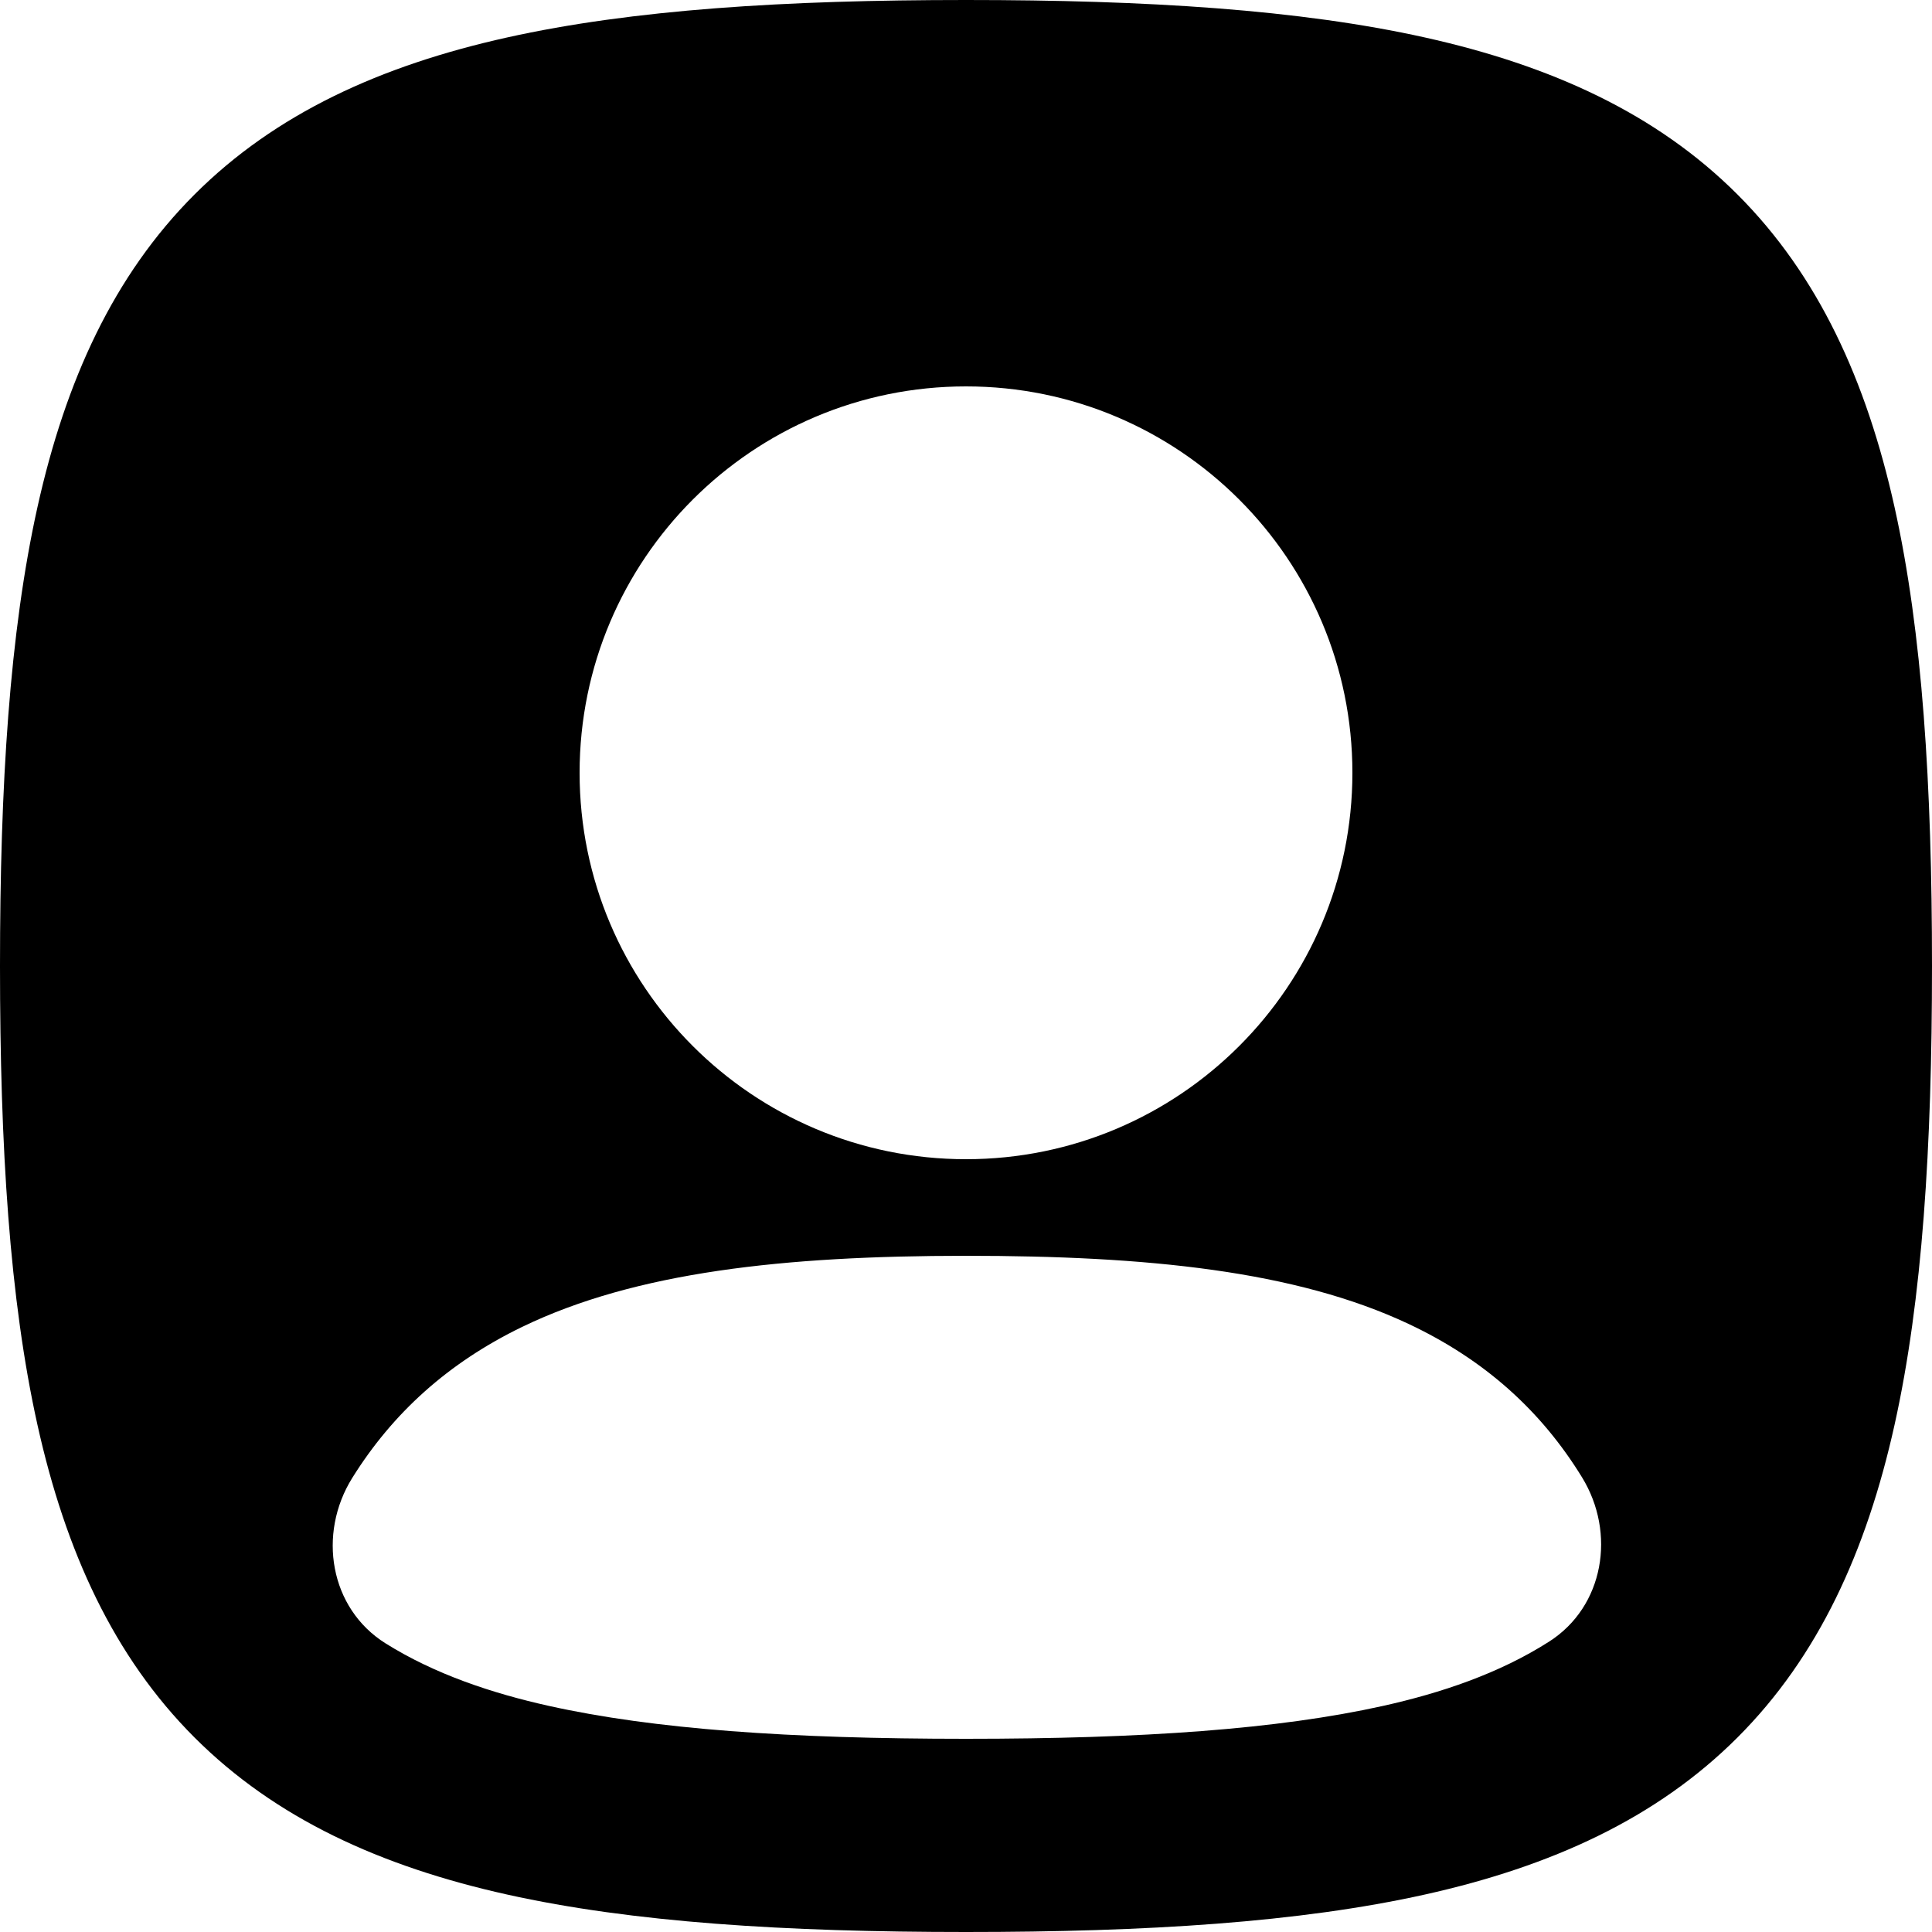
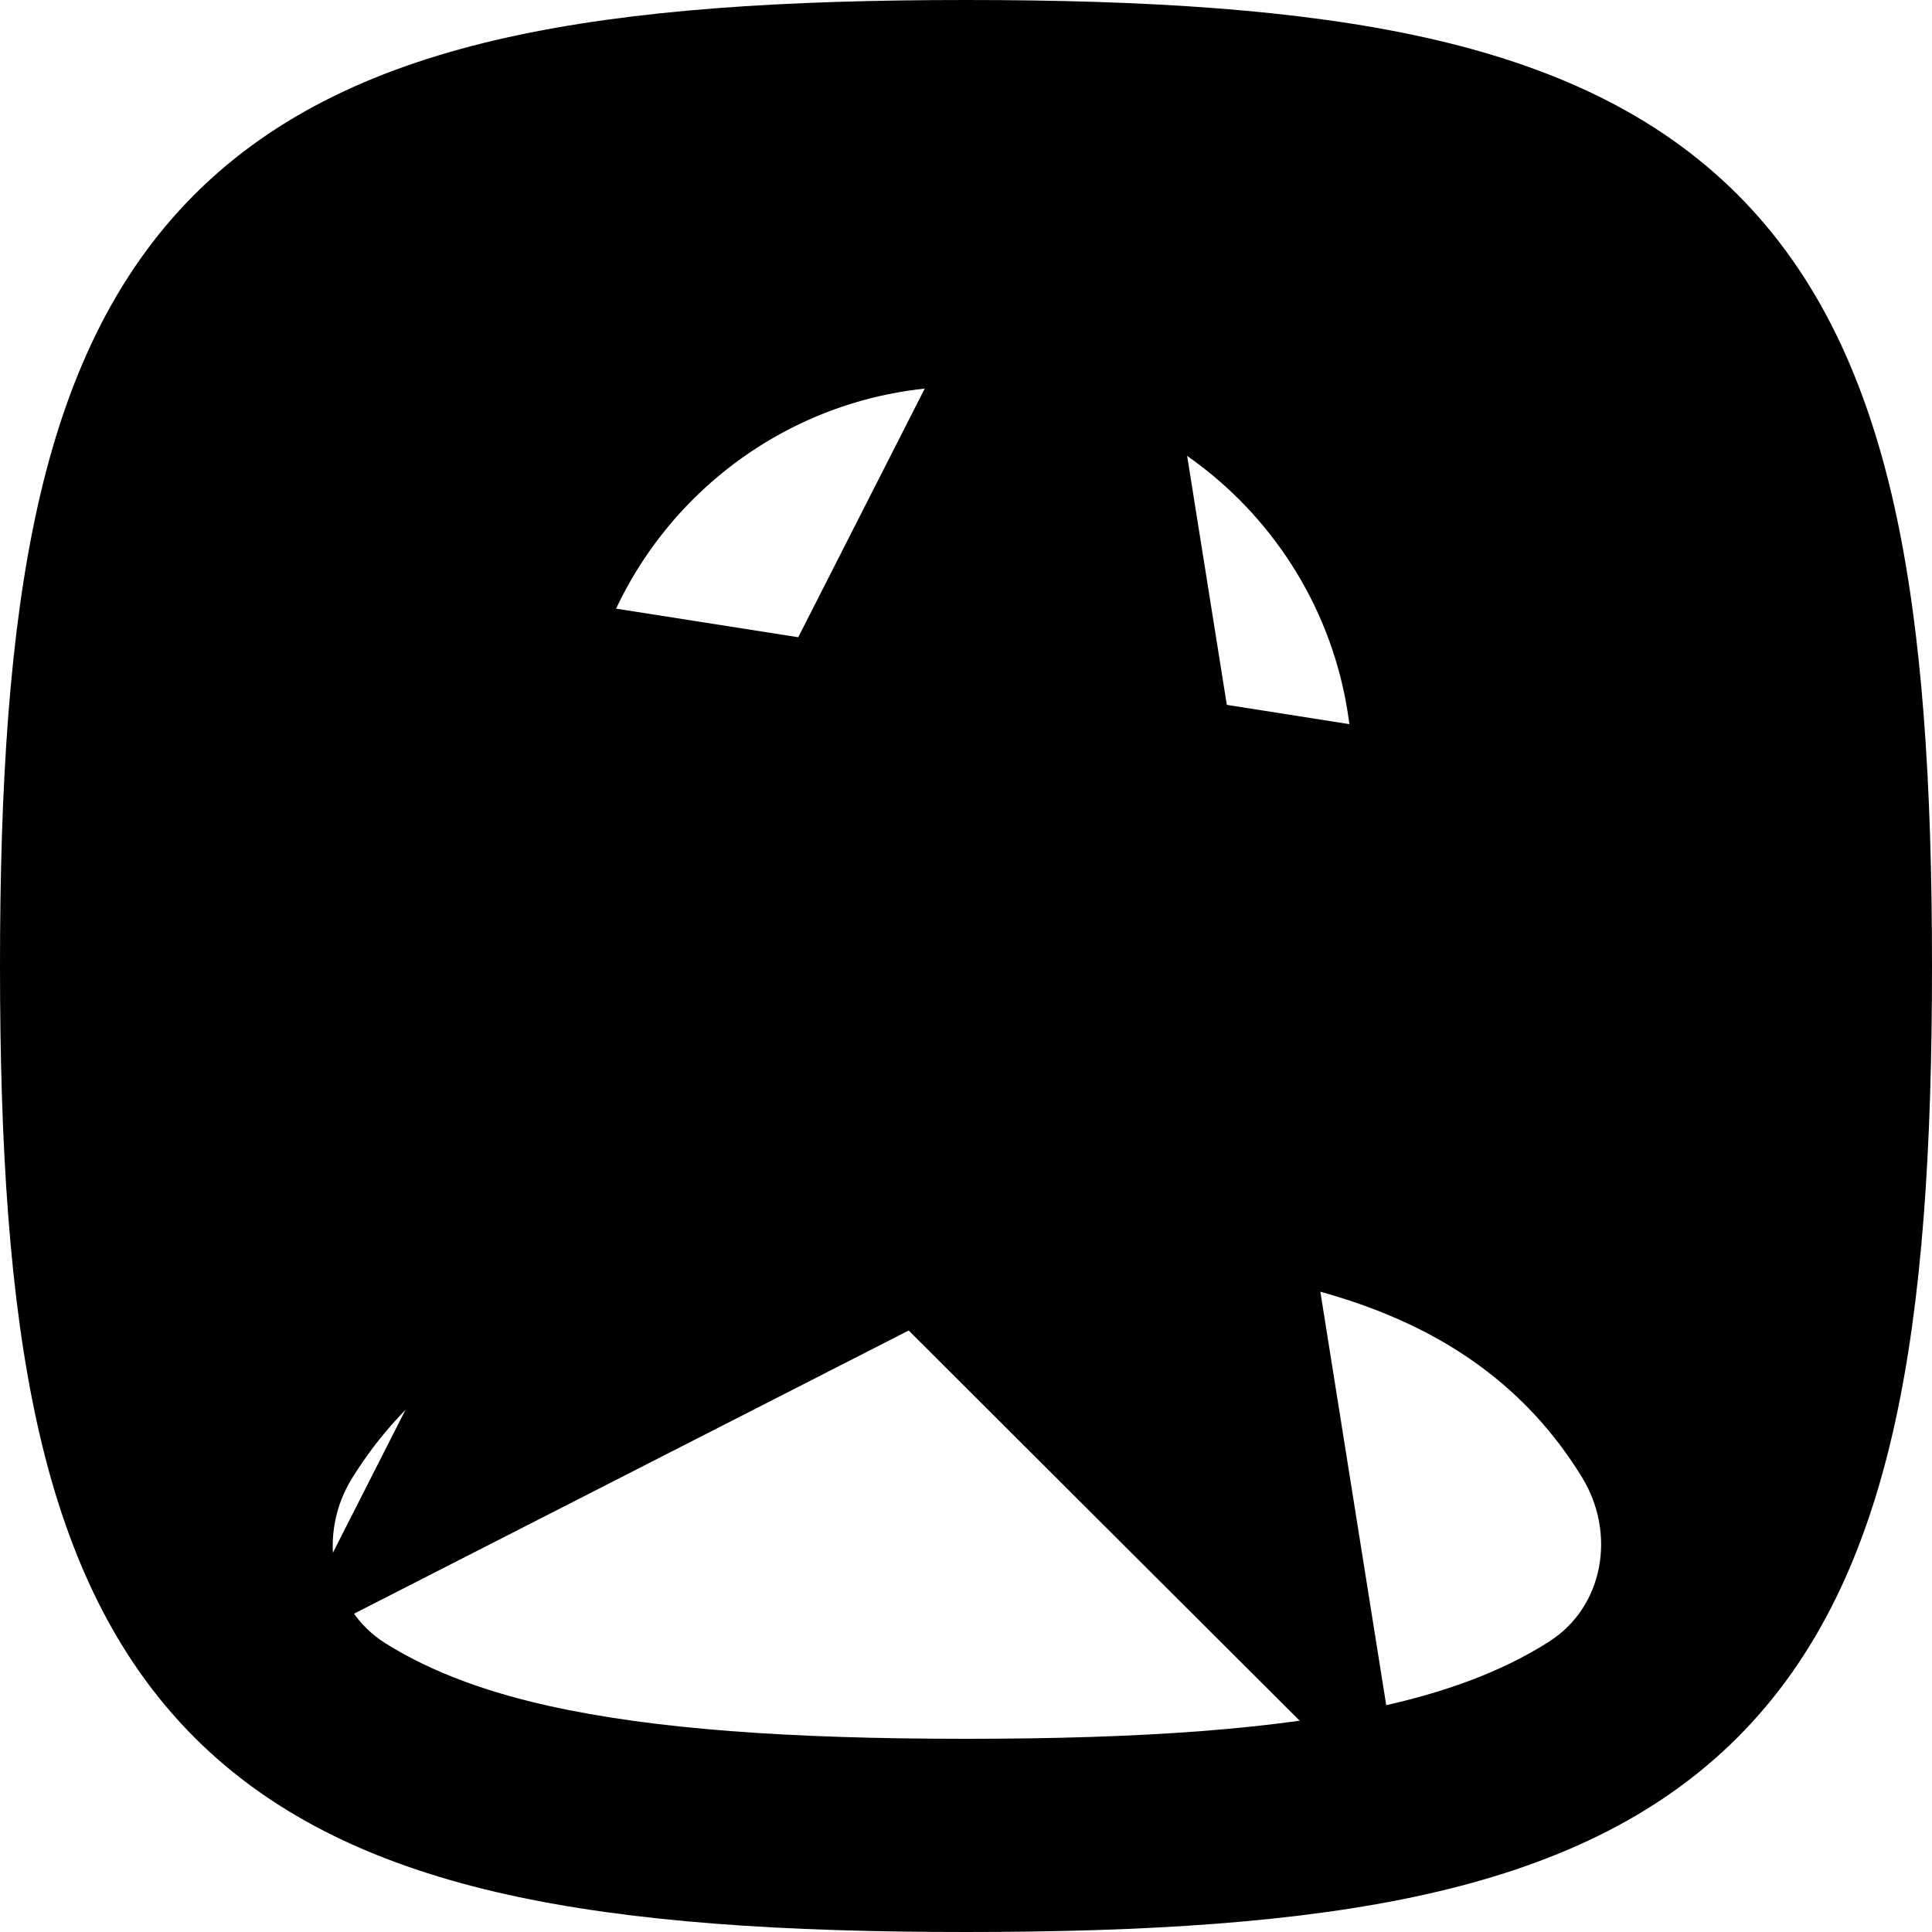
<svg xmlns="http://www.w3.org/2000/svg">
  <svg id="icon-user" viewBox="0 0 75 75" fill="none">
    <path fill-rule="evenodd" clip-rule="evenodd" d="M19.688 1.454C24.558 0.372 30.466 0 37.5 0C44.534 0 50.442 0.372 55.312 1.454C60.225 2.546 64.308 4.41 67.449 7.551C70.59 10.692 72.454 14.775 73.546 19.688C74.628 24.558 75 30.466 75 37.5C75 44.534 74.628 50.442 73.546 55.312C72.454 60.225 70.59 64.308 67.449 67.449C64.308 70.59 60.225 72.454 55.312 73.546C50.442 74.628 44.534 75 37.5 75C30.466 75 24.558 74.628 19.688 73.546C14.775 72.454 10.692 70.59 7.551 67.449C4.41 64.308 2.546 60.225 1.454 55.312C0.372 50.442 0 44.534 0 37.5C0 30.466 0.372 24.558 1.454 19.688C2.546 14.775 4.41 10.692 7.551 7.551C10.692 4.41 14.775 2.546 19.688 1.454ZM37.5 15C29.216 15 22.5 21.716 22.5 30C22.5 38.284 29.216 45 37.5 45C45.784 45 52.5 38.284 52.5 30C52.5 21.716 45.784 15 37.5 15ZM61.416 57.353C62.739 59.511 62.271 62.362 60.138 63.726C58.2 64.965 55.934 65.724 53.685 66.224C49.621 67.127 44.362 67.5 37.499 67.5C30.637 67.5 25.378 67.127 21.314 66.224C19.107 65.734 16.883 64.995 14.967 63.795C12.797 62.436 12.32 59.545 13.675 57.372C15.236 54.869 17.388 52.903 20.283 51.504C24.676 49.382 30.434 48.75 37.498 48.75C44.539 48.75 50.291 49.331 54.678 51.393C57.648 52.789 59.84 54.783 61.416 57.353Z" fill="currentColor" />
  </svg>
+   <svg id="icon-theme-star" viewBox="0 0 6 6" fill="none">
+     <path d="M3.467 0.037L3.81 2.189L5.963 2.528L4.022 3.519L4.365 5.672L2.822 4.132L0.881 5.123L1.868 3.18L0.326 1.641L2.479 1.979L3.467 0.037Z" fill="currentColor" />
+   </svg>
</svg>
